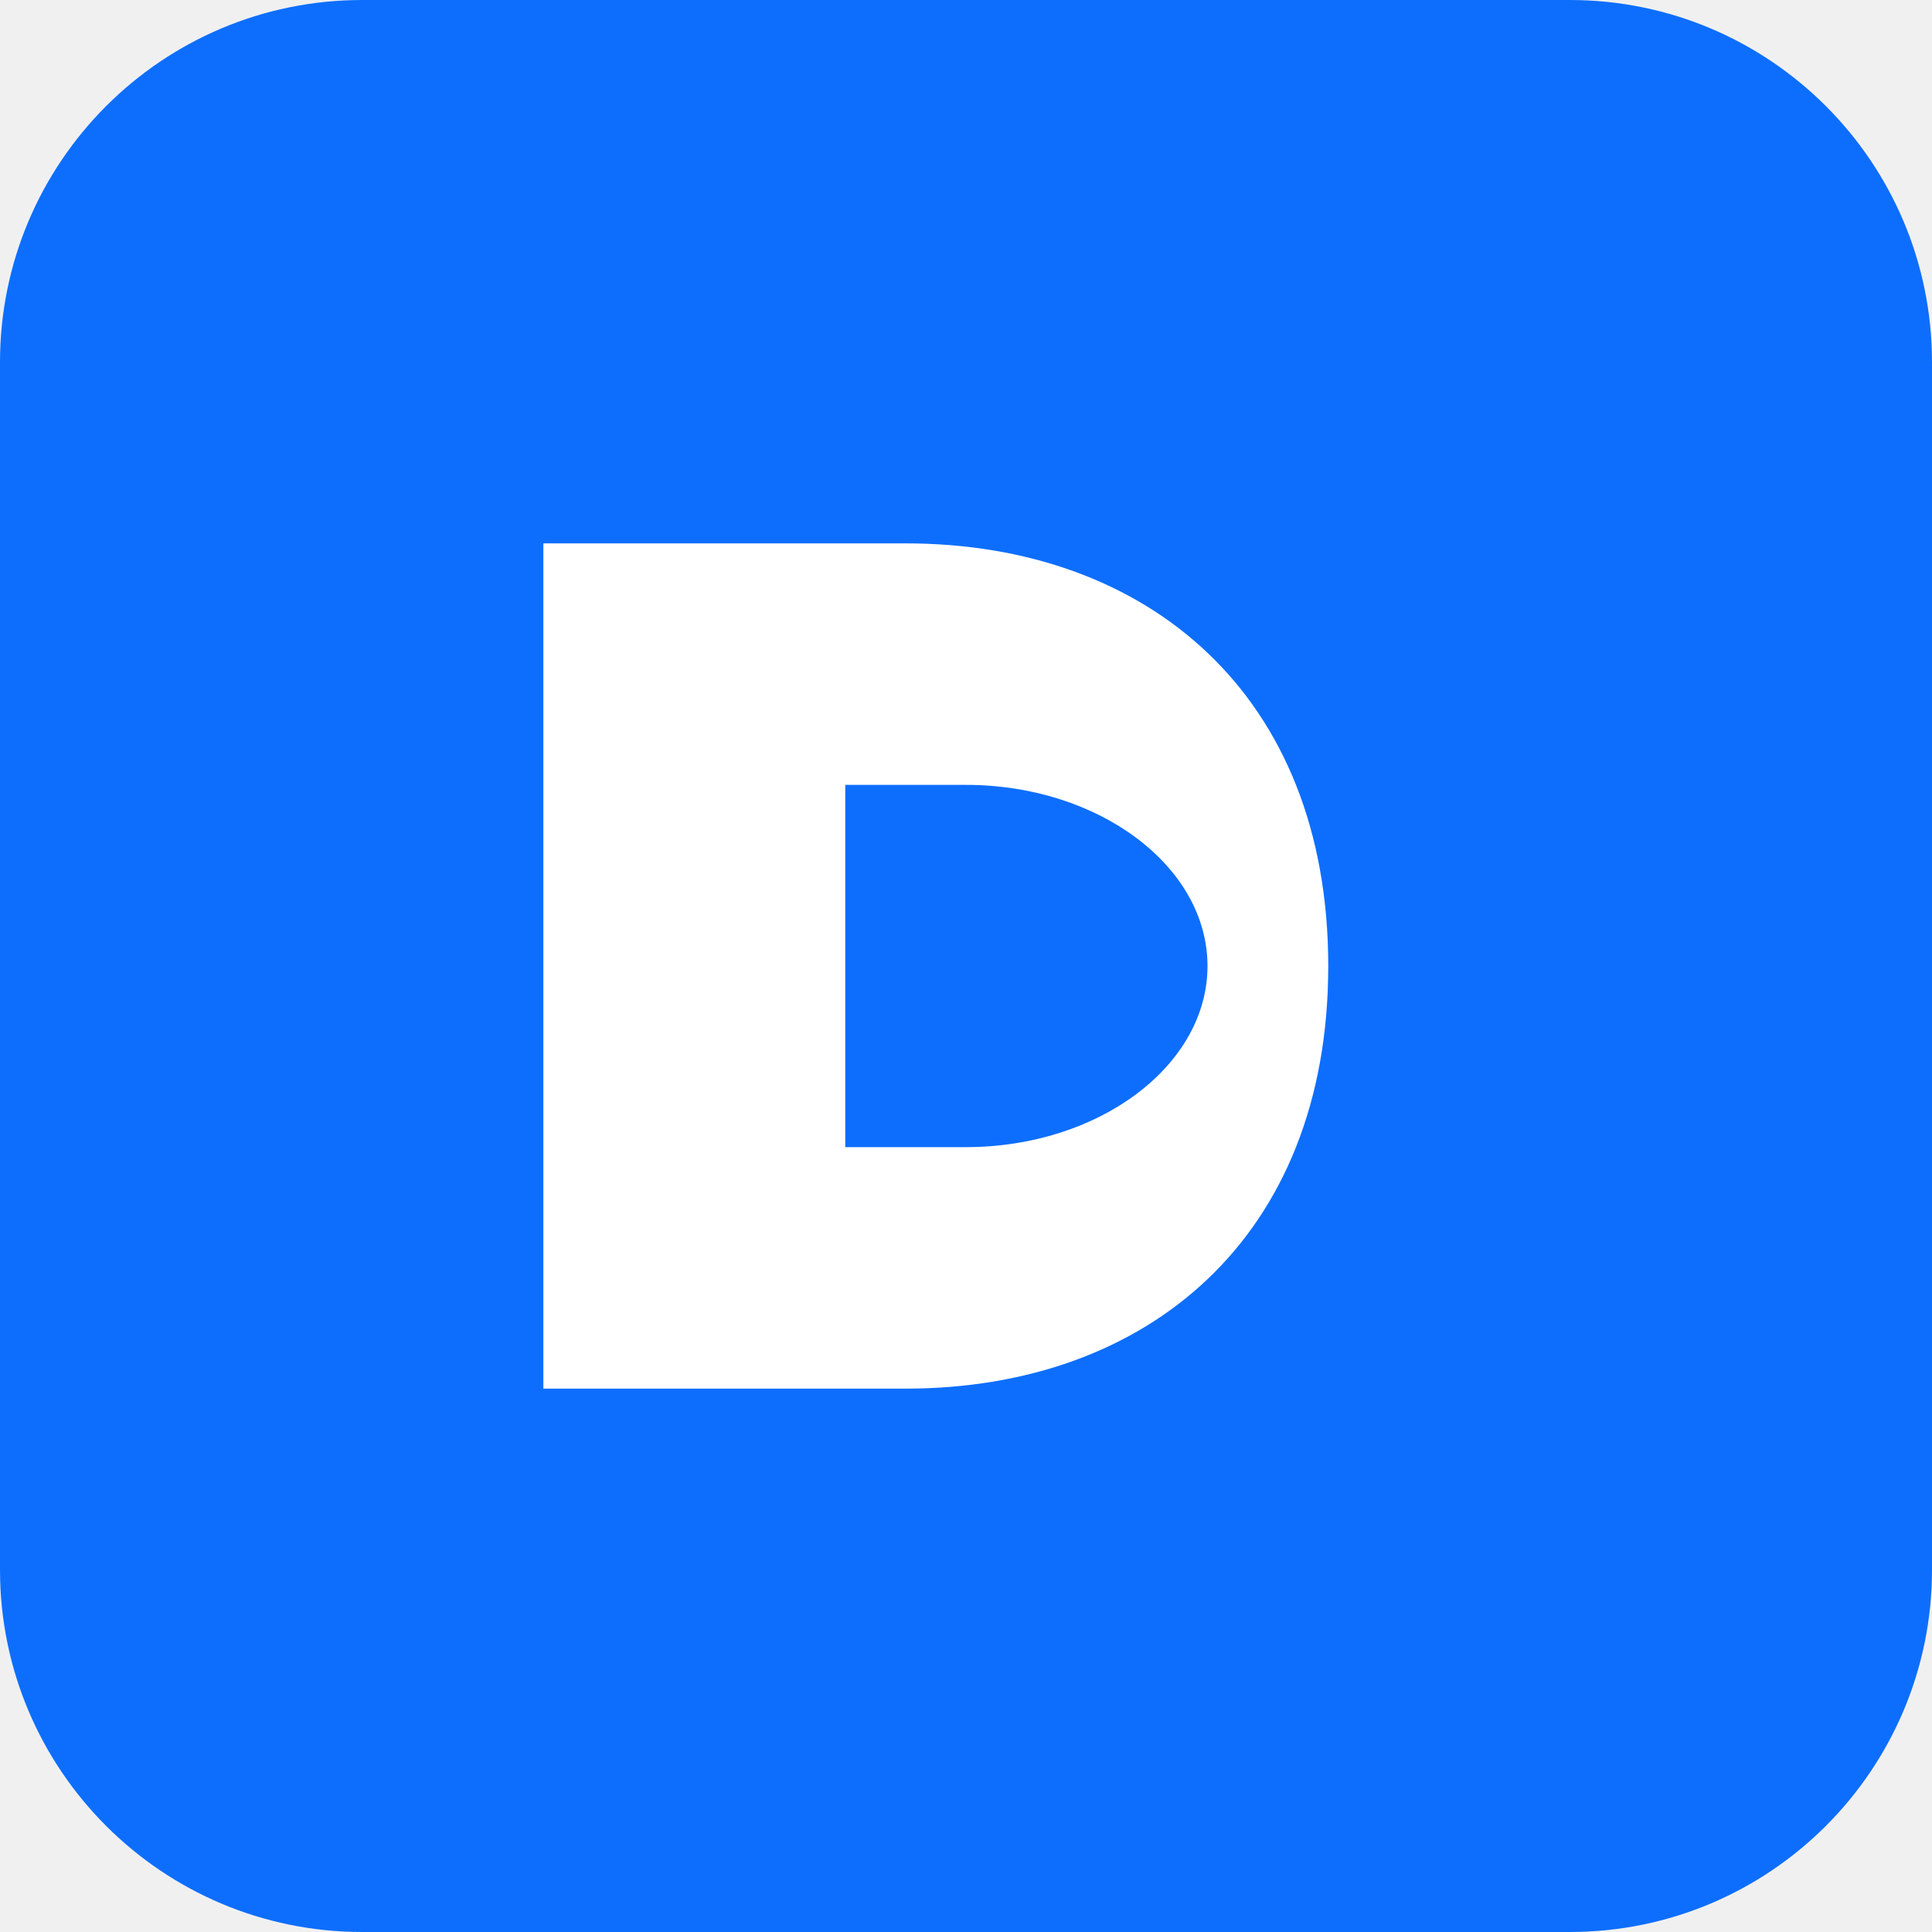
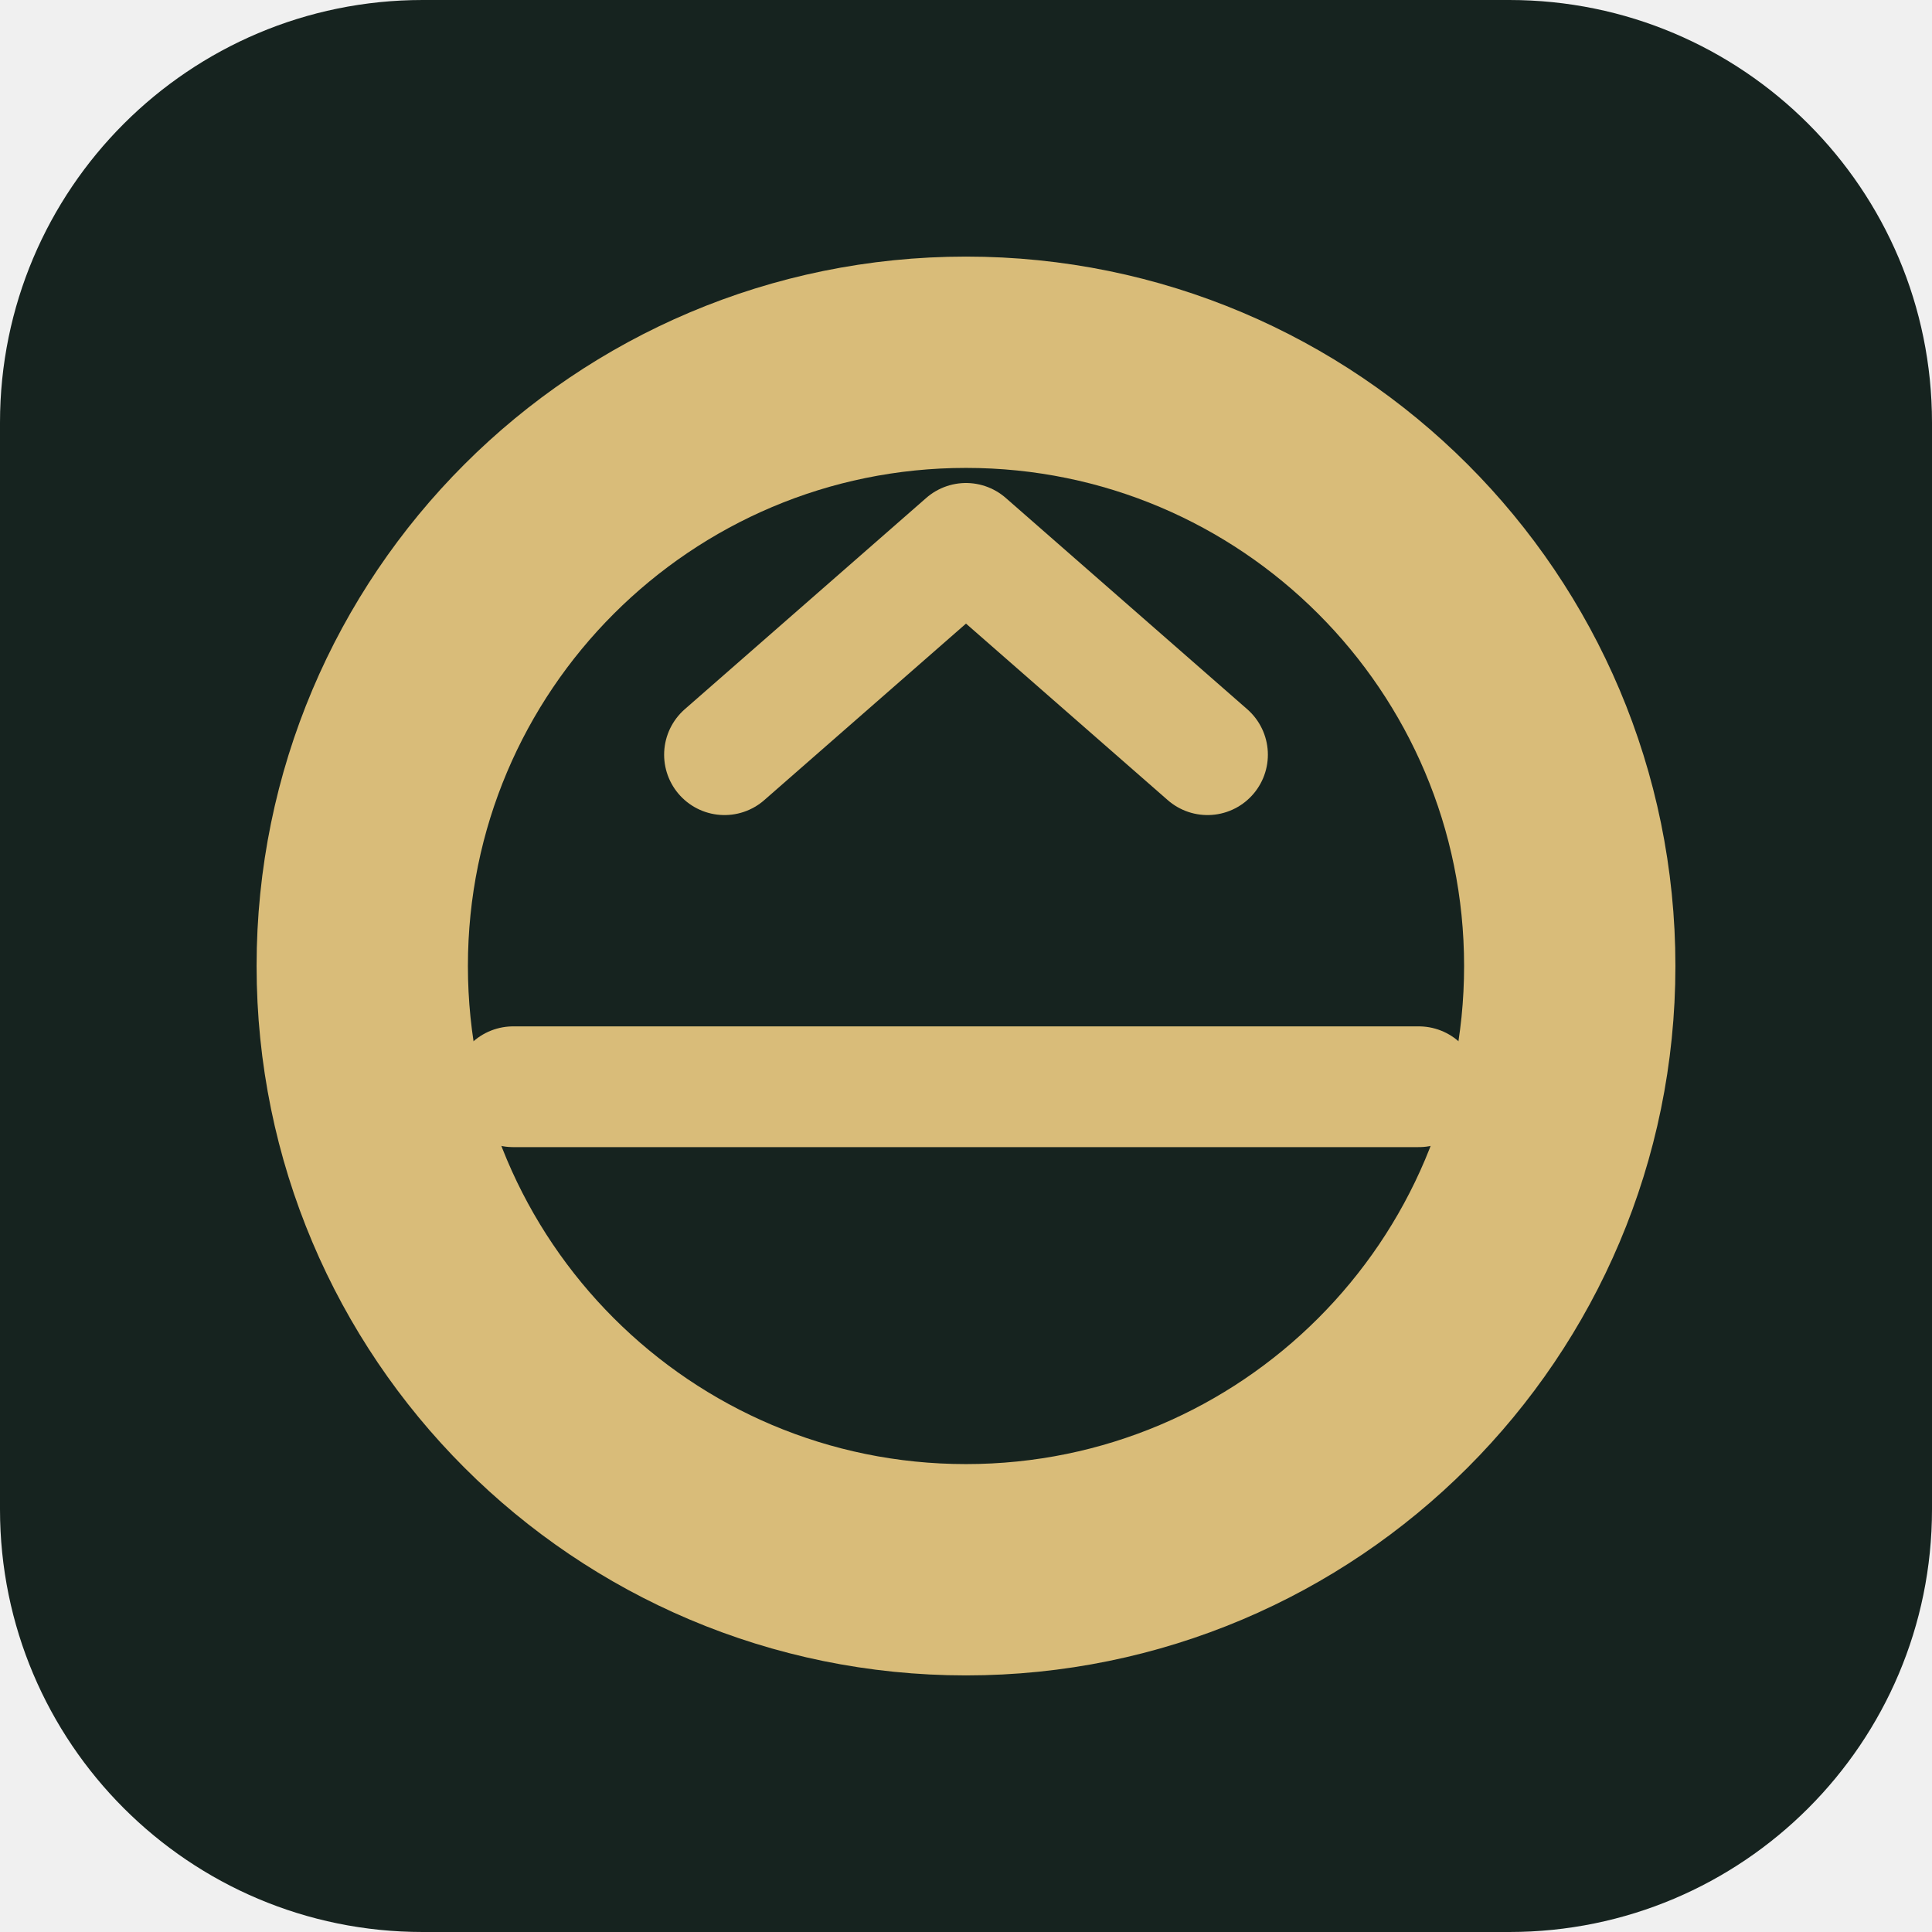
- <svg xmlns="http://www.w3.org/2000/svg" viewBox="0 0 64 64" role="img" aria-label="SZOP">
-   <rect width="64" height="64" rx="12" fill="#0d6efd" />
-   <path d="M18 46V18h12c8 0 14 5 14 14s-6 14-14 14H18zm10-8h4c4.4 0 8-2.7 8-6s-3.6-6-8-6h-4v12z" fill="#ffffff" />
+ <svg xmlns="http://www.w3.org/2000/svg" viewBox="0 0 64 64" role="img" aria-label="OPOS">
+   <rect width="64" height="64" rx="14" fill="#16231f" />
+   <circle cx="32" cy="32" r="20" fill="none" stroke="#d9bc79" stroke-width="7" />
+   <path d="M17 36h30M24 25l8-7 8 7" fill="none" stroke="#d9bc79" stroke-width="4" stroke-linecap="round" stroke-linejoin="round" />
</svg>
